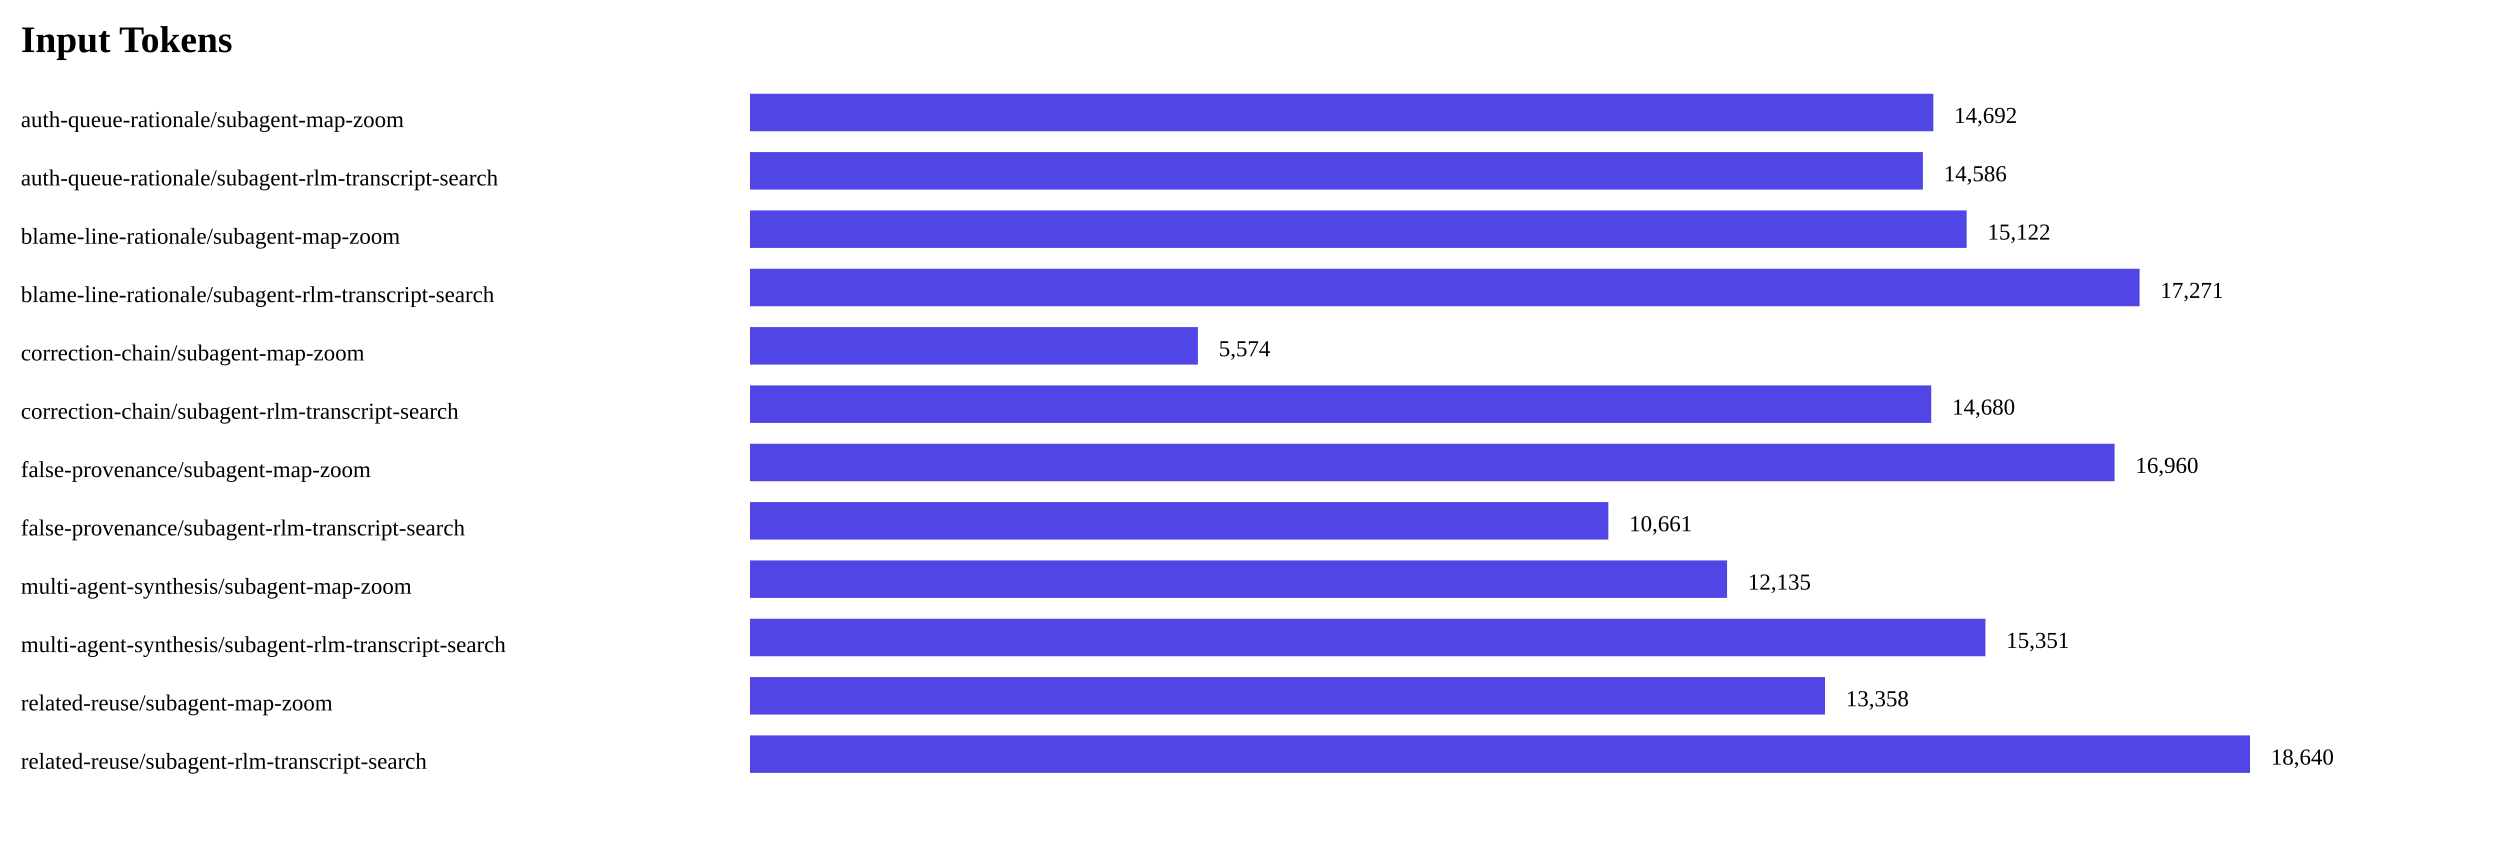
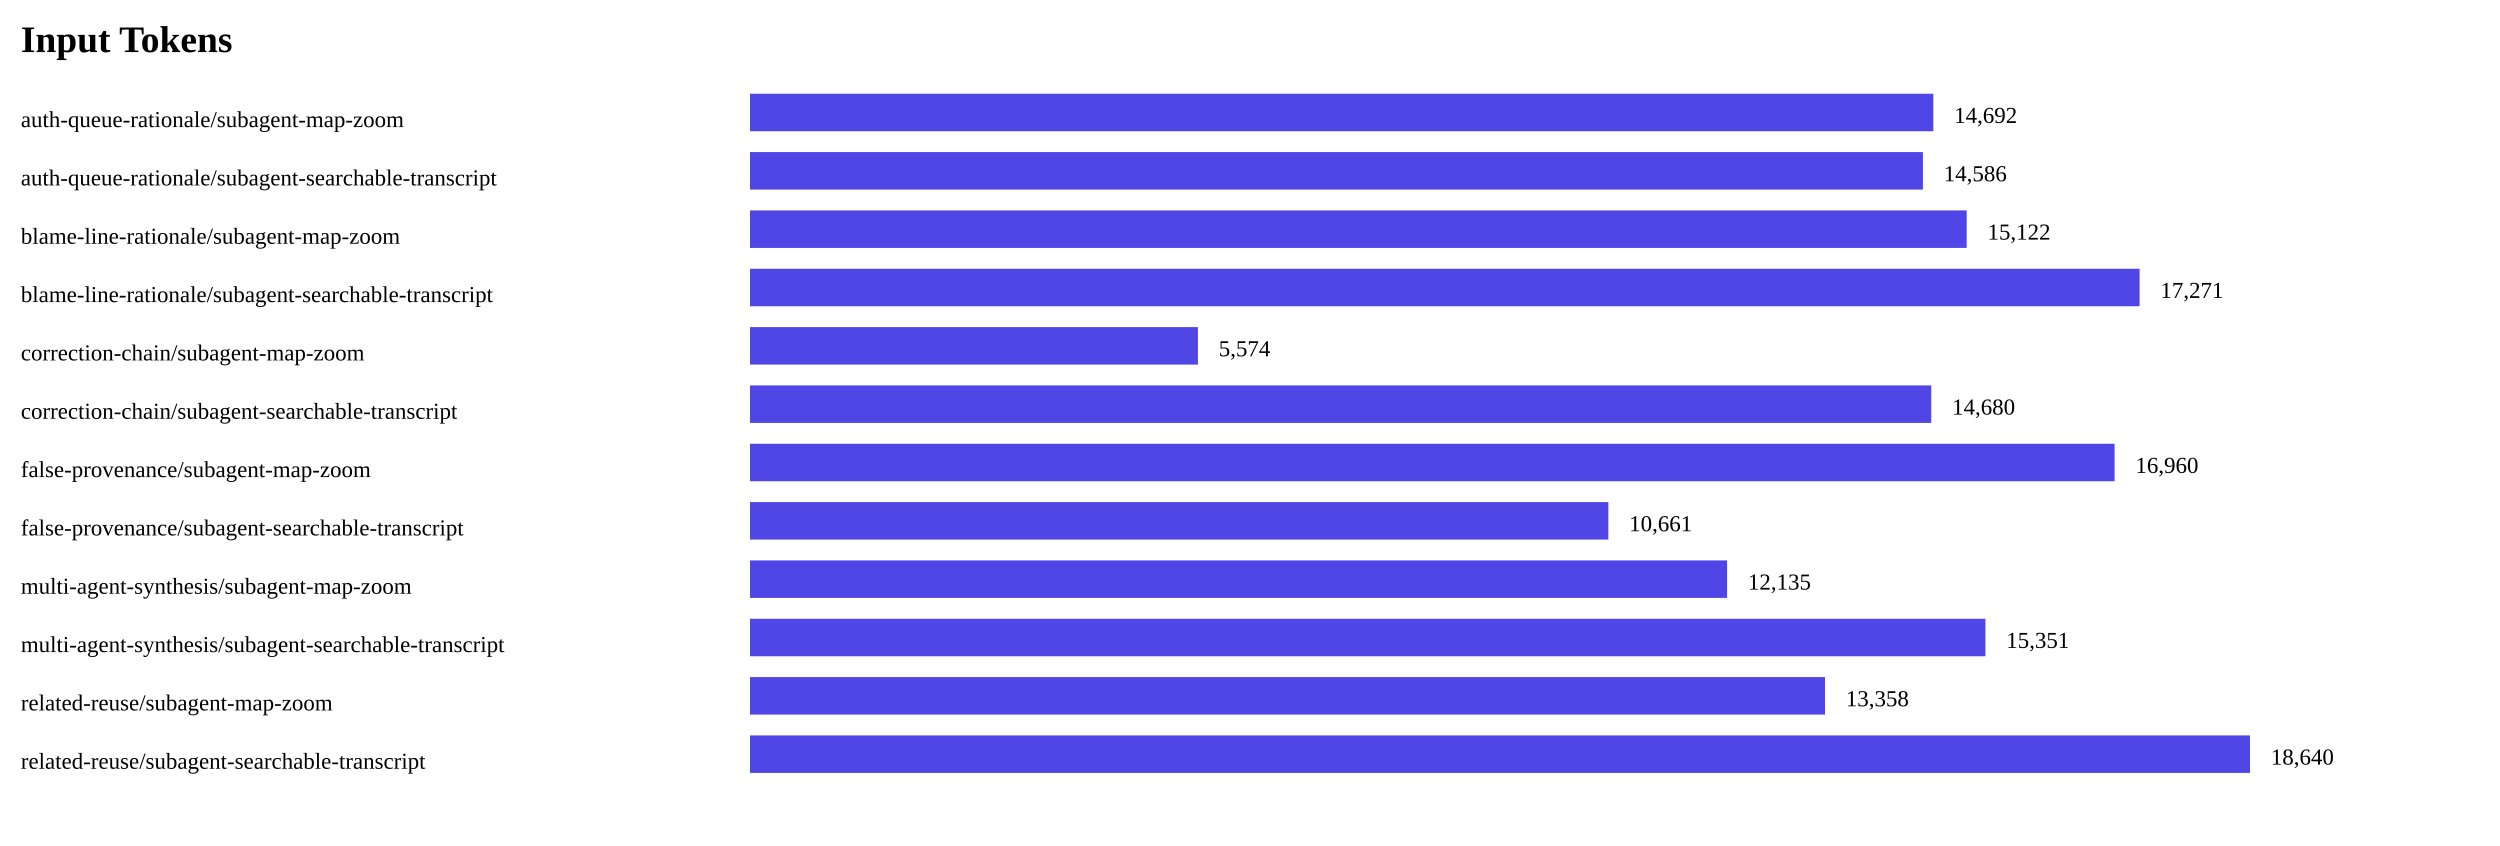
<svg xmlns="http://www.w3.org/2000/svg" width="1200" height="406">
  <text x="10" y="25" font-size="18" font-weight="bold">Input Tokens</text>
  <text x="10" y="61" font-size="11">auth-queue-rationale/subagent-map-zoom</text>
  <rect x="360" y="45" width="568" height="18" fill="#4f46e5" />
  <text x="938" y="59" font-size="11">14,692</text>
-   <text x="10" y="89" font-size="11">auth-queue-rationale/subagent-rlm-transcript-search</text>
+   <text x="10" y="89" font-size="11">auth-queue-rationale/subagent-searchable-transcript</text>
  <rect x="360" y="73" width="563" height="18" fill="#4f46e5" />
  <text x="933" y="87" font-size="11">14,586</text>
  <text x="10" y="117" font-size="11">blame-line-rationale/subagent-map-zoom</text>
  <rect x="360" y="101" width="584" height="18" fill="#4f46e5" />
  <text x="954" y="115" font-size="11">15,122</text>
-   <text x="10" y="145" font-size="11">blame-line-rationale/subagent-rlm-transcript-search</text>
+   <text x="10" y="145" font-size="11">blame-line-rationale/subagent-searchable-transcript</text>
  <rect x="360" y="129" width="667" height="18" fill="#4f46e5" />
  <text x="1037" y="143" font-size="11">17,271</text>
  <text x="10" y="173" font-size="11">correction-chain/subagent-map-zoom</text>
  <rect x="360" y="157" width="215" height="18" fill="#4f46e5" />
  <text x="585" y="171" font-size="11">5,574</text>
-   <text x="10" y="201" font-size="11">correction-chain/subagent-rlm-transcript-search</text>
+   <text x="10" y="201" font-size="11">correction-chain/subagent-searchable-transcript</text>
  <rect x="360" y="185" width="567" height="18" fill="#4f46e5" />
  <text x="937" y="199" font-size="11">14,680</text>
  <text x="10" y="229" font-size="11">false-provenance/subagent-map-zoom</text>
  <rect x="360" y="213" width="655" height="18" fill="#4f46e5" />
  <text x="1025" y="227" font-size="11">16,960</text>
-   <text x="10" y="257" font-size="11">false-provenance/subagent-rlm-transcript-search</text>
+   <text x="10" y="257" font-size="11">false-provenance/subagent-searchable-transcript</text>
  <rect x="360" y="241" width="412" height="18" fill="#4f46e5" />
  <text x="782" y="255" font-size="11">10,661</text>
  <text x="10" y="285" font-size="11">multi-agent-synthesis/subagent-map-zoom</text>
  <rect x="360" y="269" width="469" height="18" fill="#4f46e5" />
  <text x="839" y="283" font-size="11">12,135</text>
-   <text x="10" y="313" font-size="11">multi-agent-synthesis/subagent-rlm-transcript-search</text>
+   <text x="10" y="313" font-size="11">multi-agent-synthesis/subagent-searchable-transcript</text>
  <rect x="360" y="297" width="593" height="18" fill="#4f46e5" />
  <text x="963" y="311" font-size="11">15,351</text>
  <text x="10" y="341" font-size="11">related-reuse/subagent-map-zoom</text>
  <rect x="360" y="325" width="516" height="18" fill="#4f46e5" />
  <text x="886" y="339" font-size="11">13,358</text>
-   <text x="10" y="369" font-size="11">related-reuse/subagent-rlm-transcript-search</text>
+   <text x="10" y="369" font-size="11">related-reuse/subagent-searchable-transcript</text>
  <rect x="360" y="353" width="720" height="18" fill="#4f46e5" />
  <text x="1090" y="367" font-size="11">18,640</text>
</svg>
